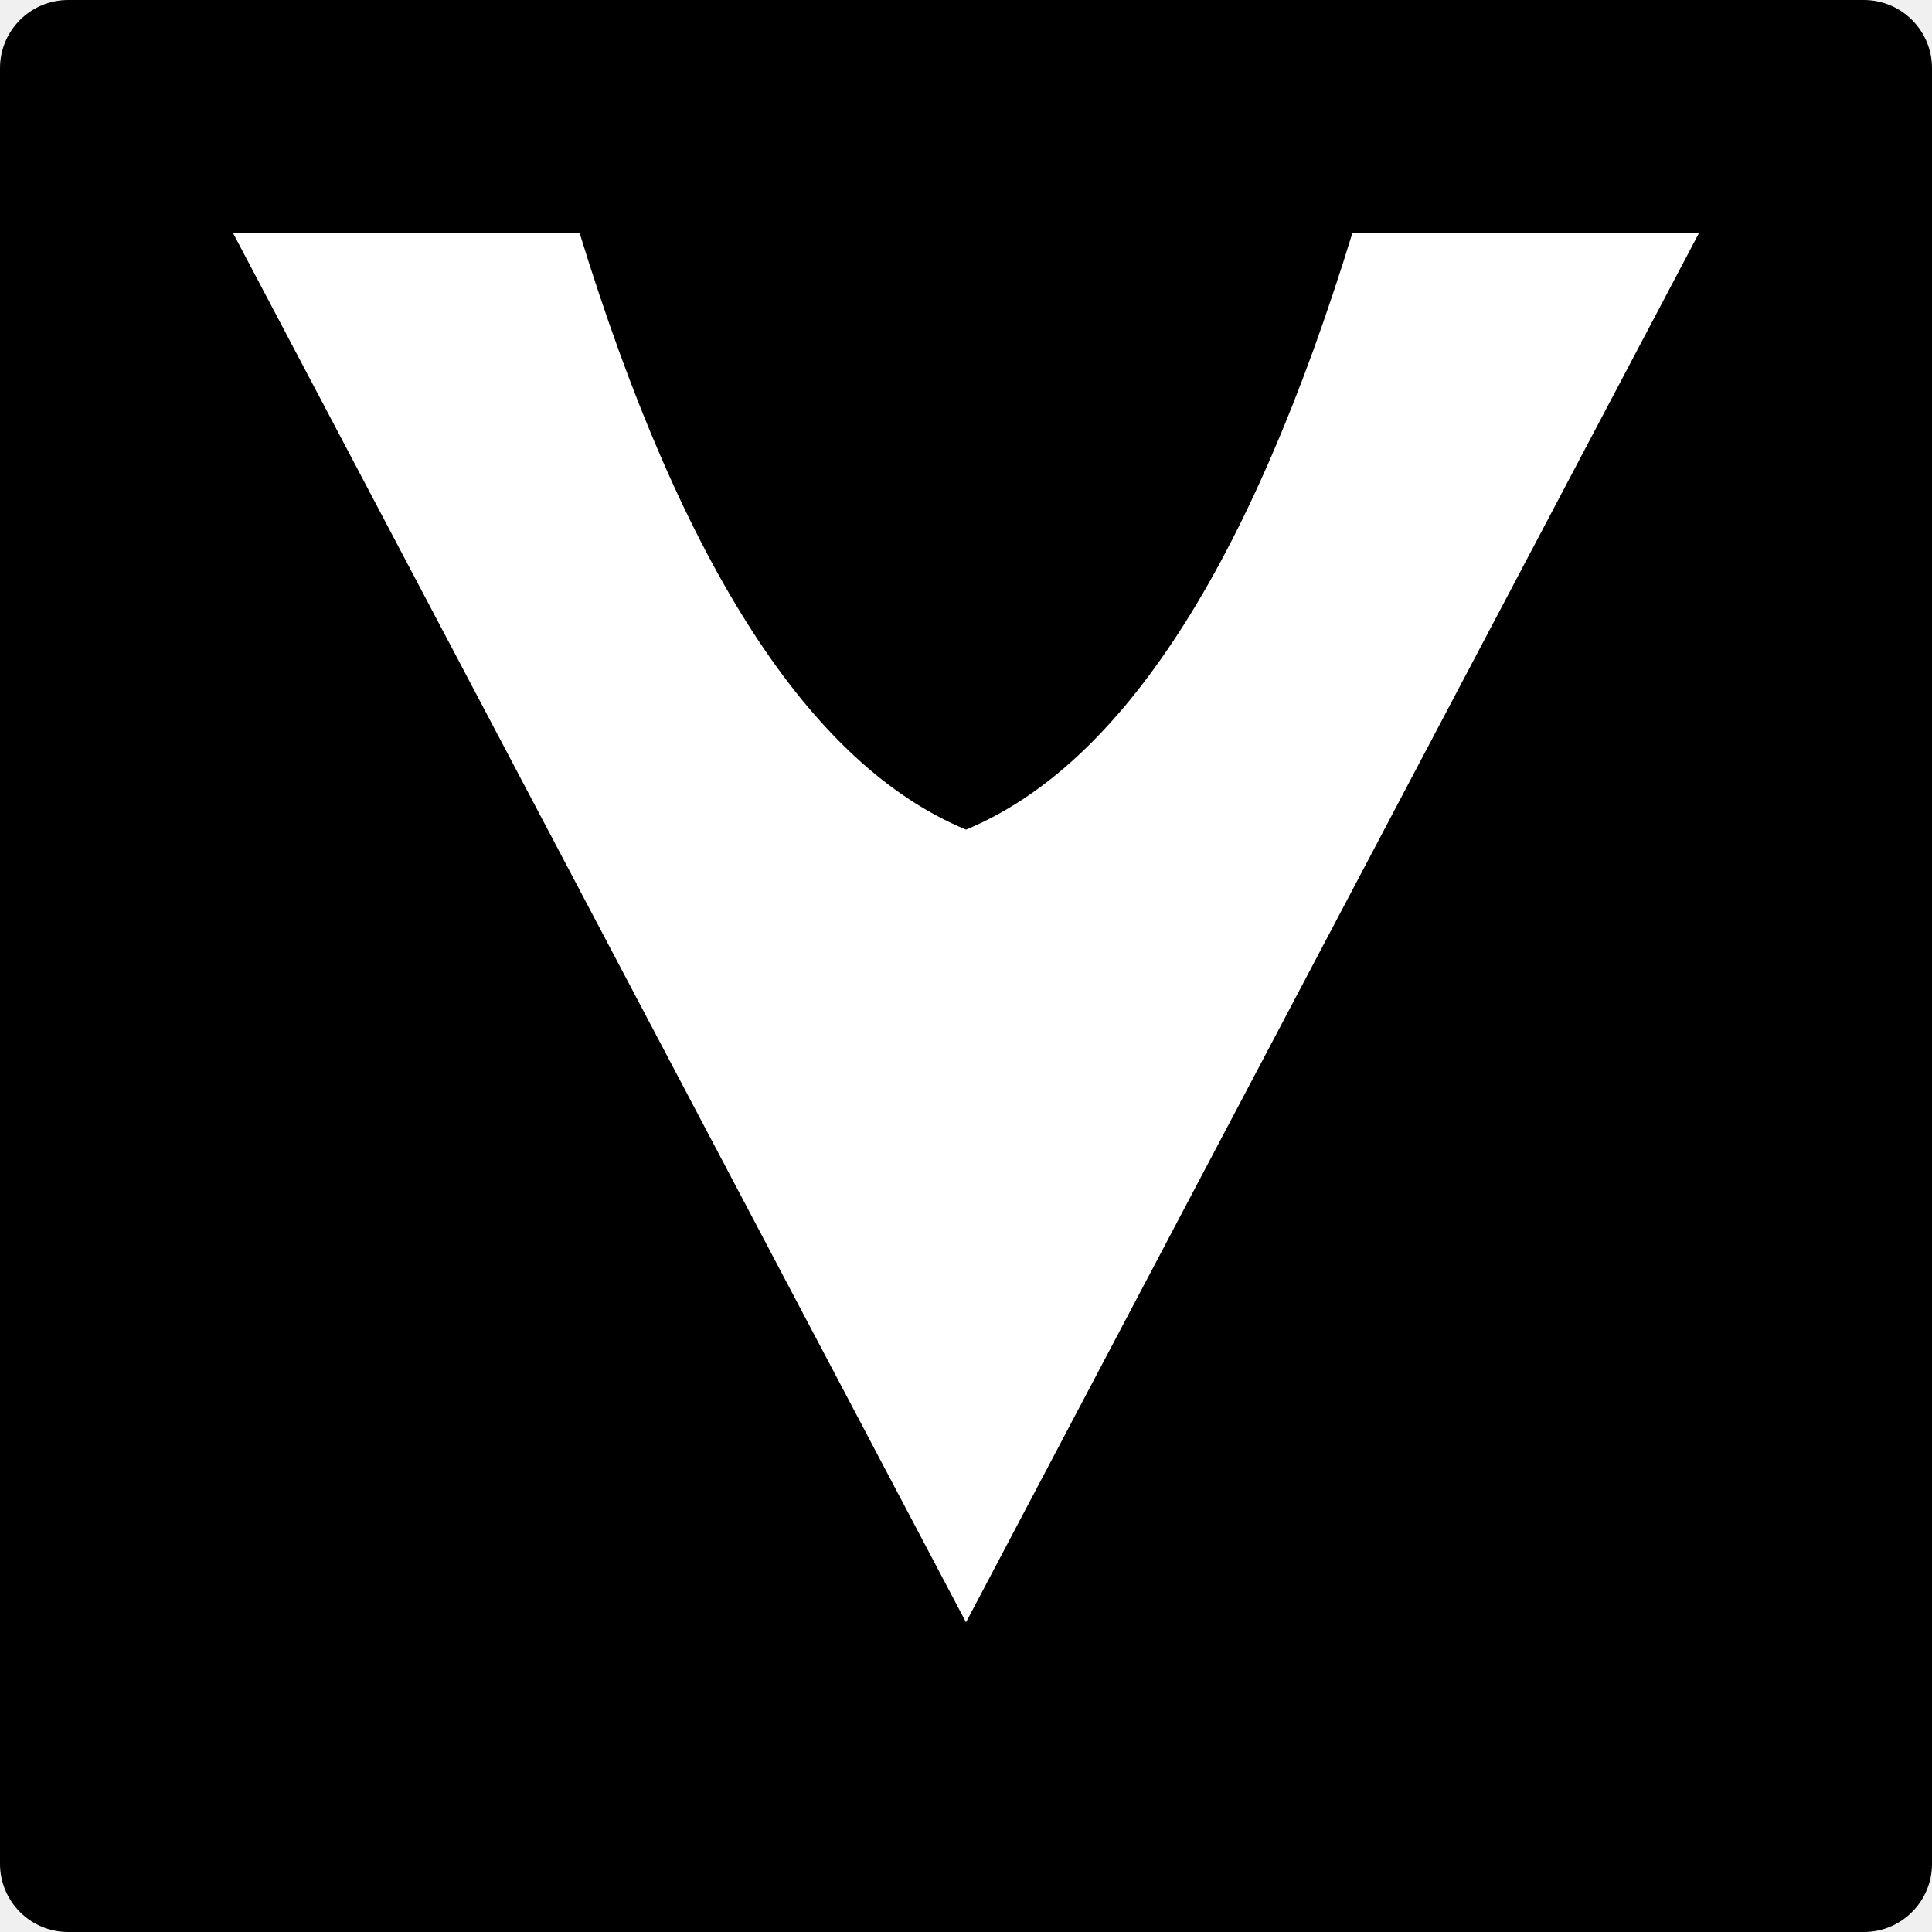
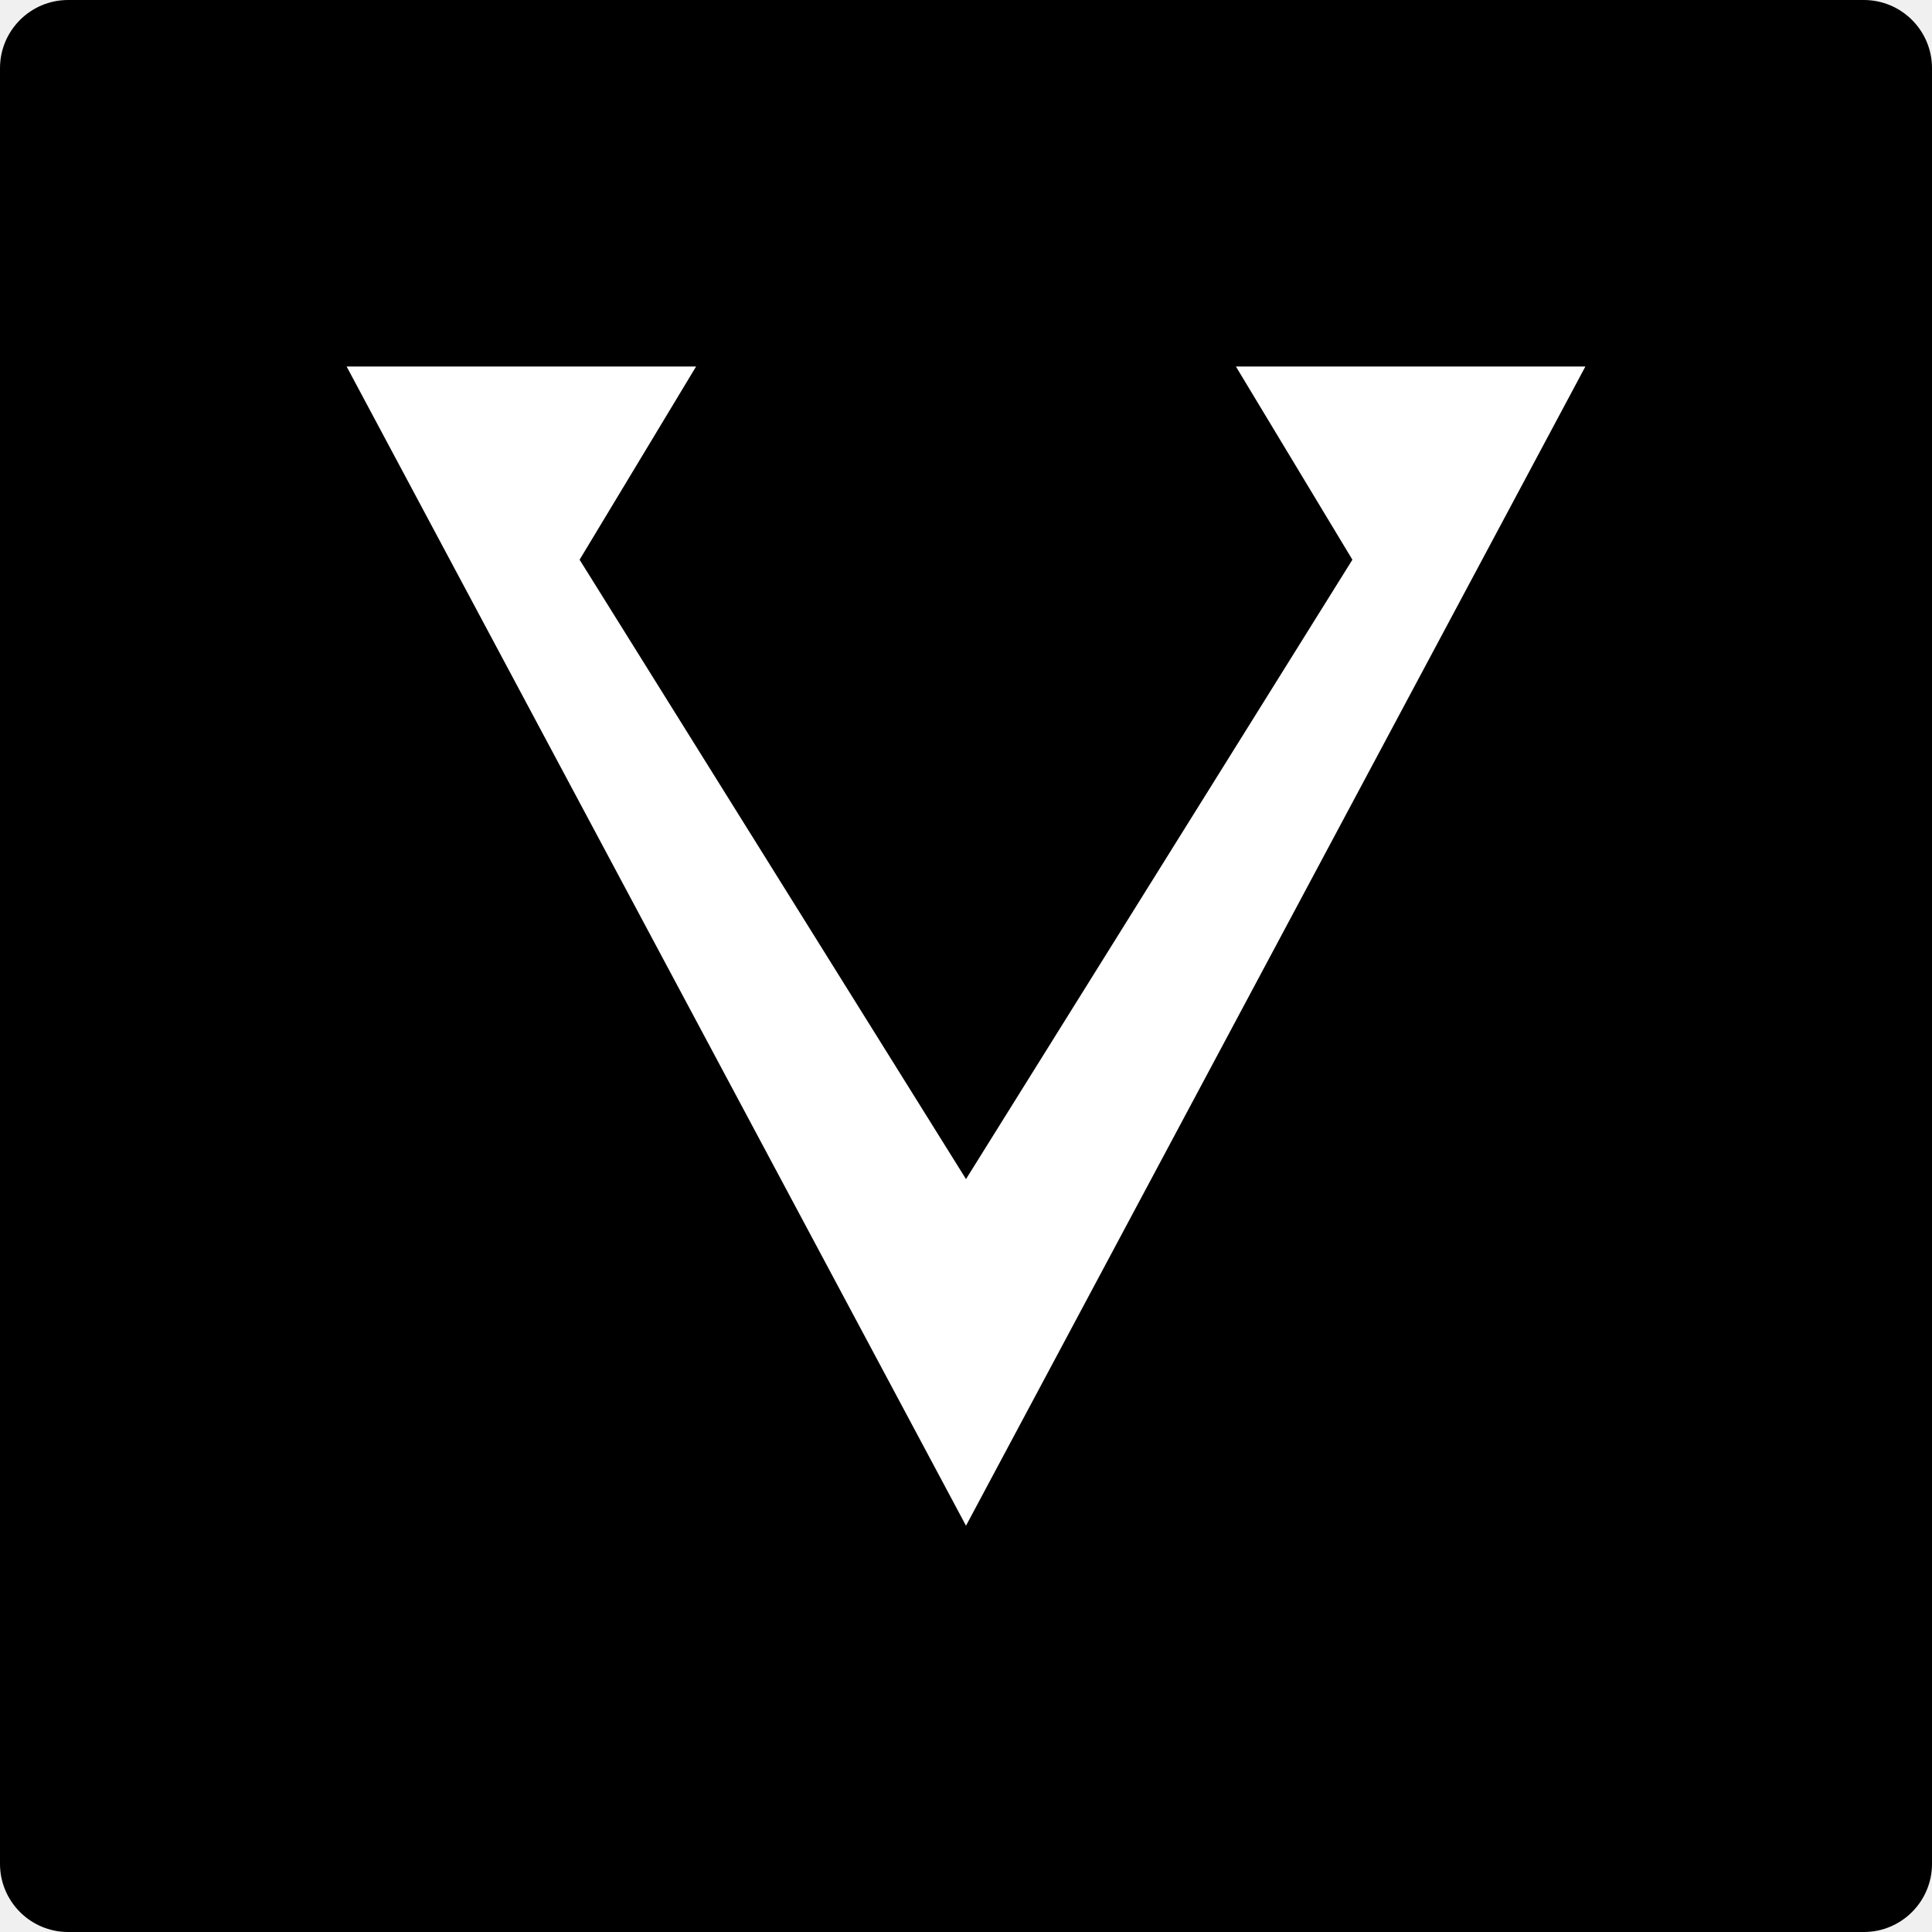
<svg xmlns="http://www.w3.org/2000/svg" width="680" height="680" viewBox="0 0 680 680">
  <rect x="0" y="0" width="680" height="680" fill="#000000" rx="24" />
-   <path fill="#ffffff" d="M 82,82 L 204,82 Q 258,258 340,292 Q 422,258 476,82 L 598,82 L 340,571 Z" />
+   <path fill="#ffffff" d="M 122,129 L 245,129 L 204,197 L 340,415 L 476,197 L 435,129 L 558,129 L 340,537 Z" />
</svg>
